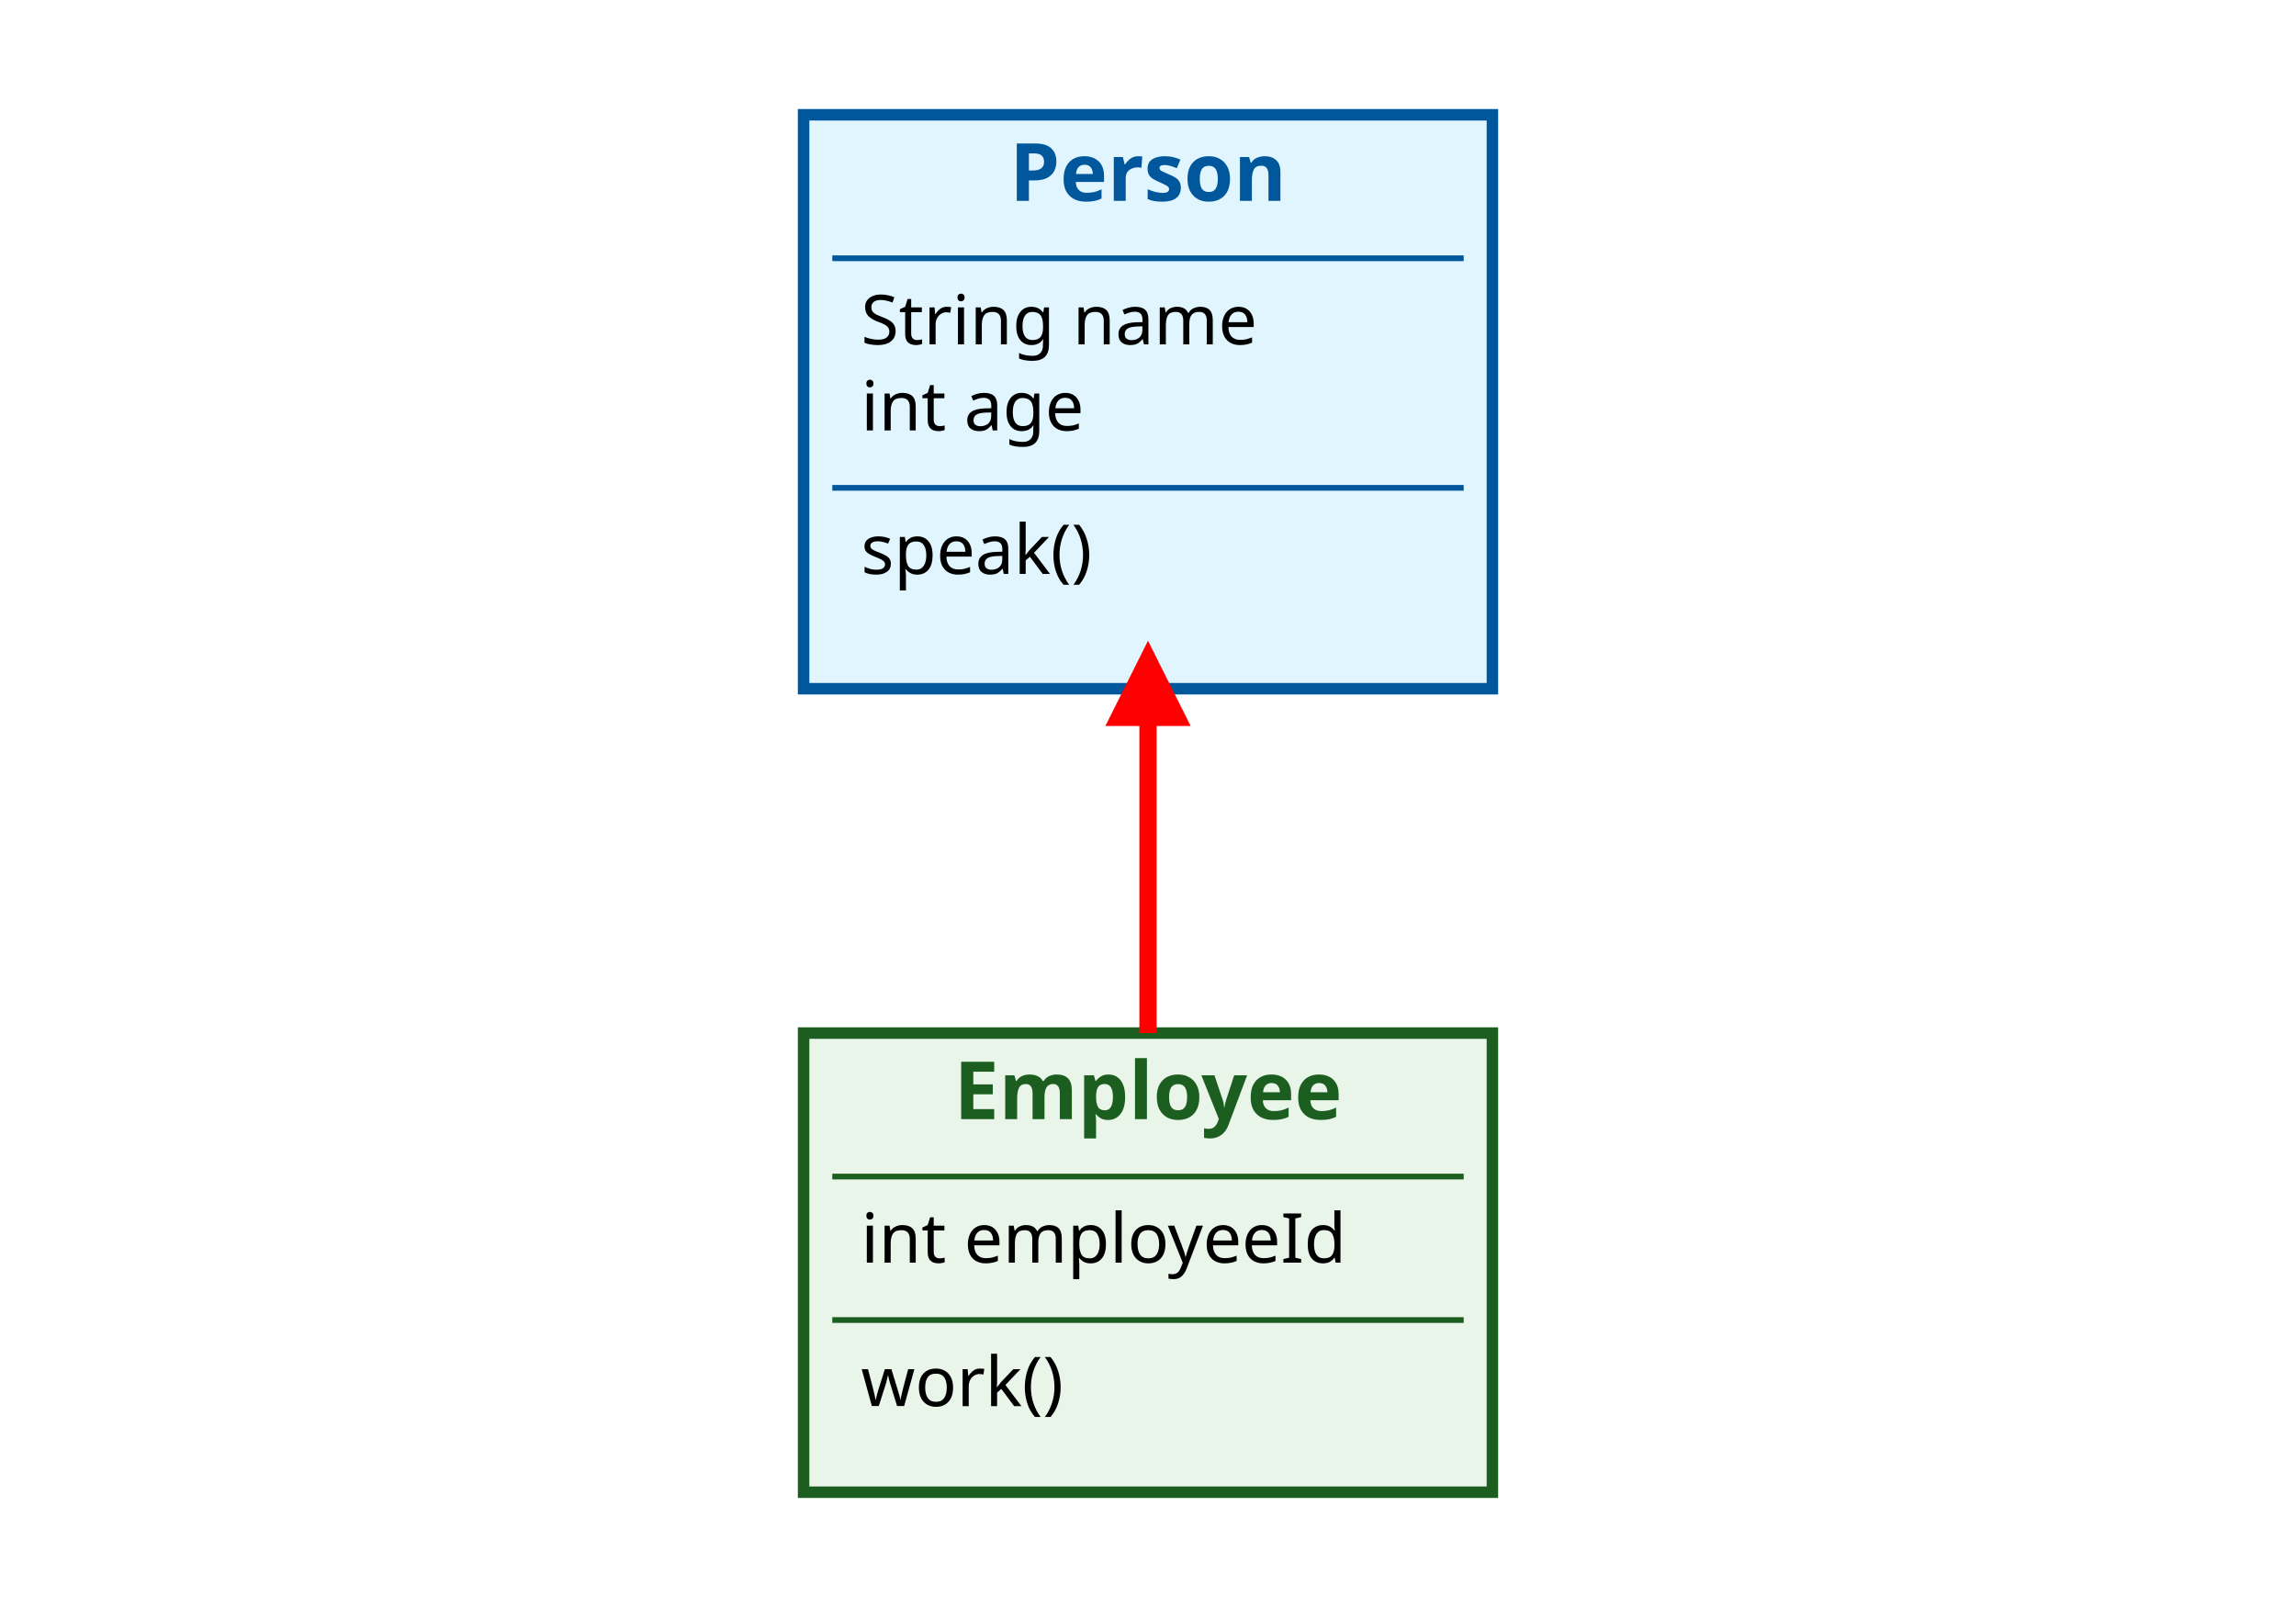
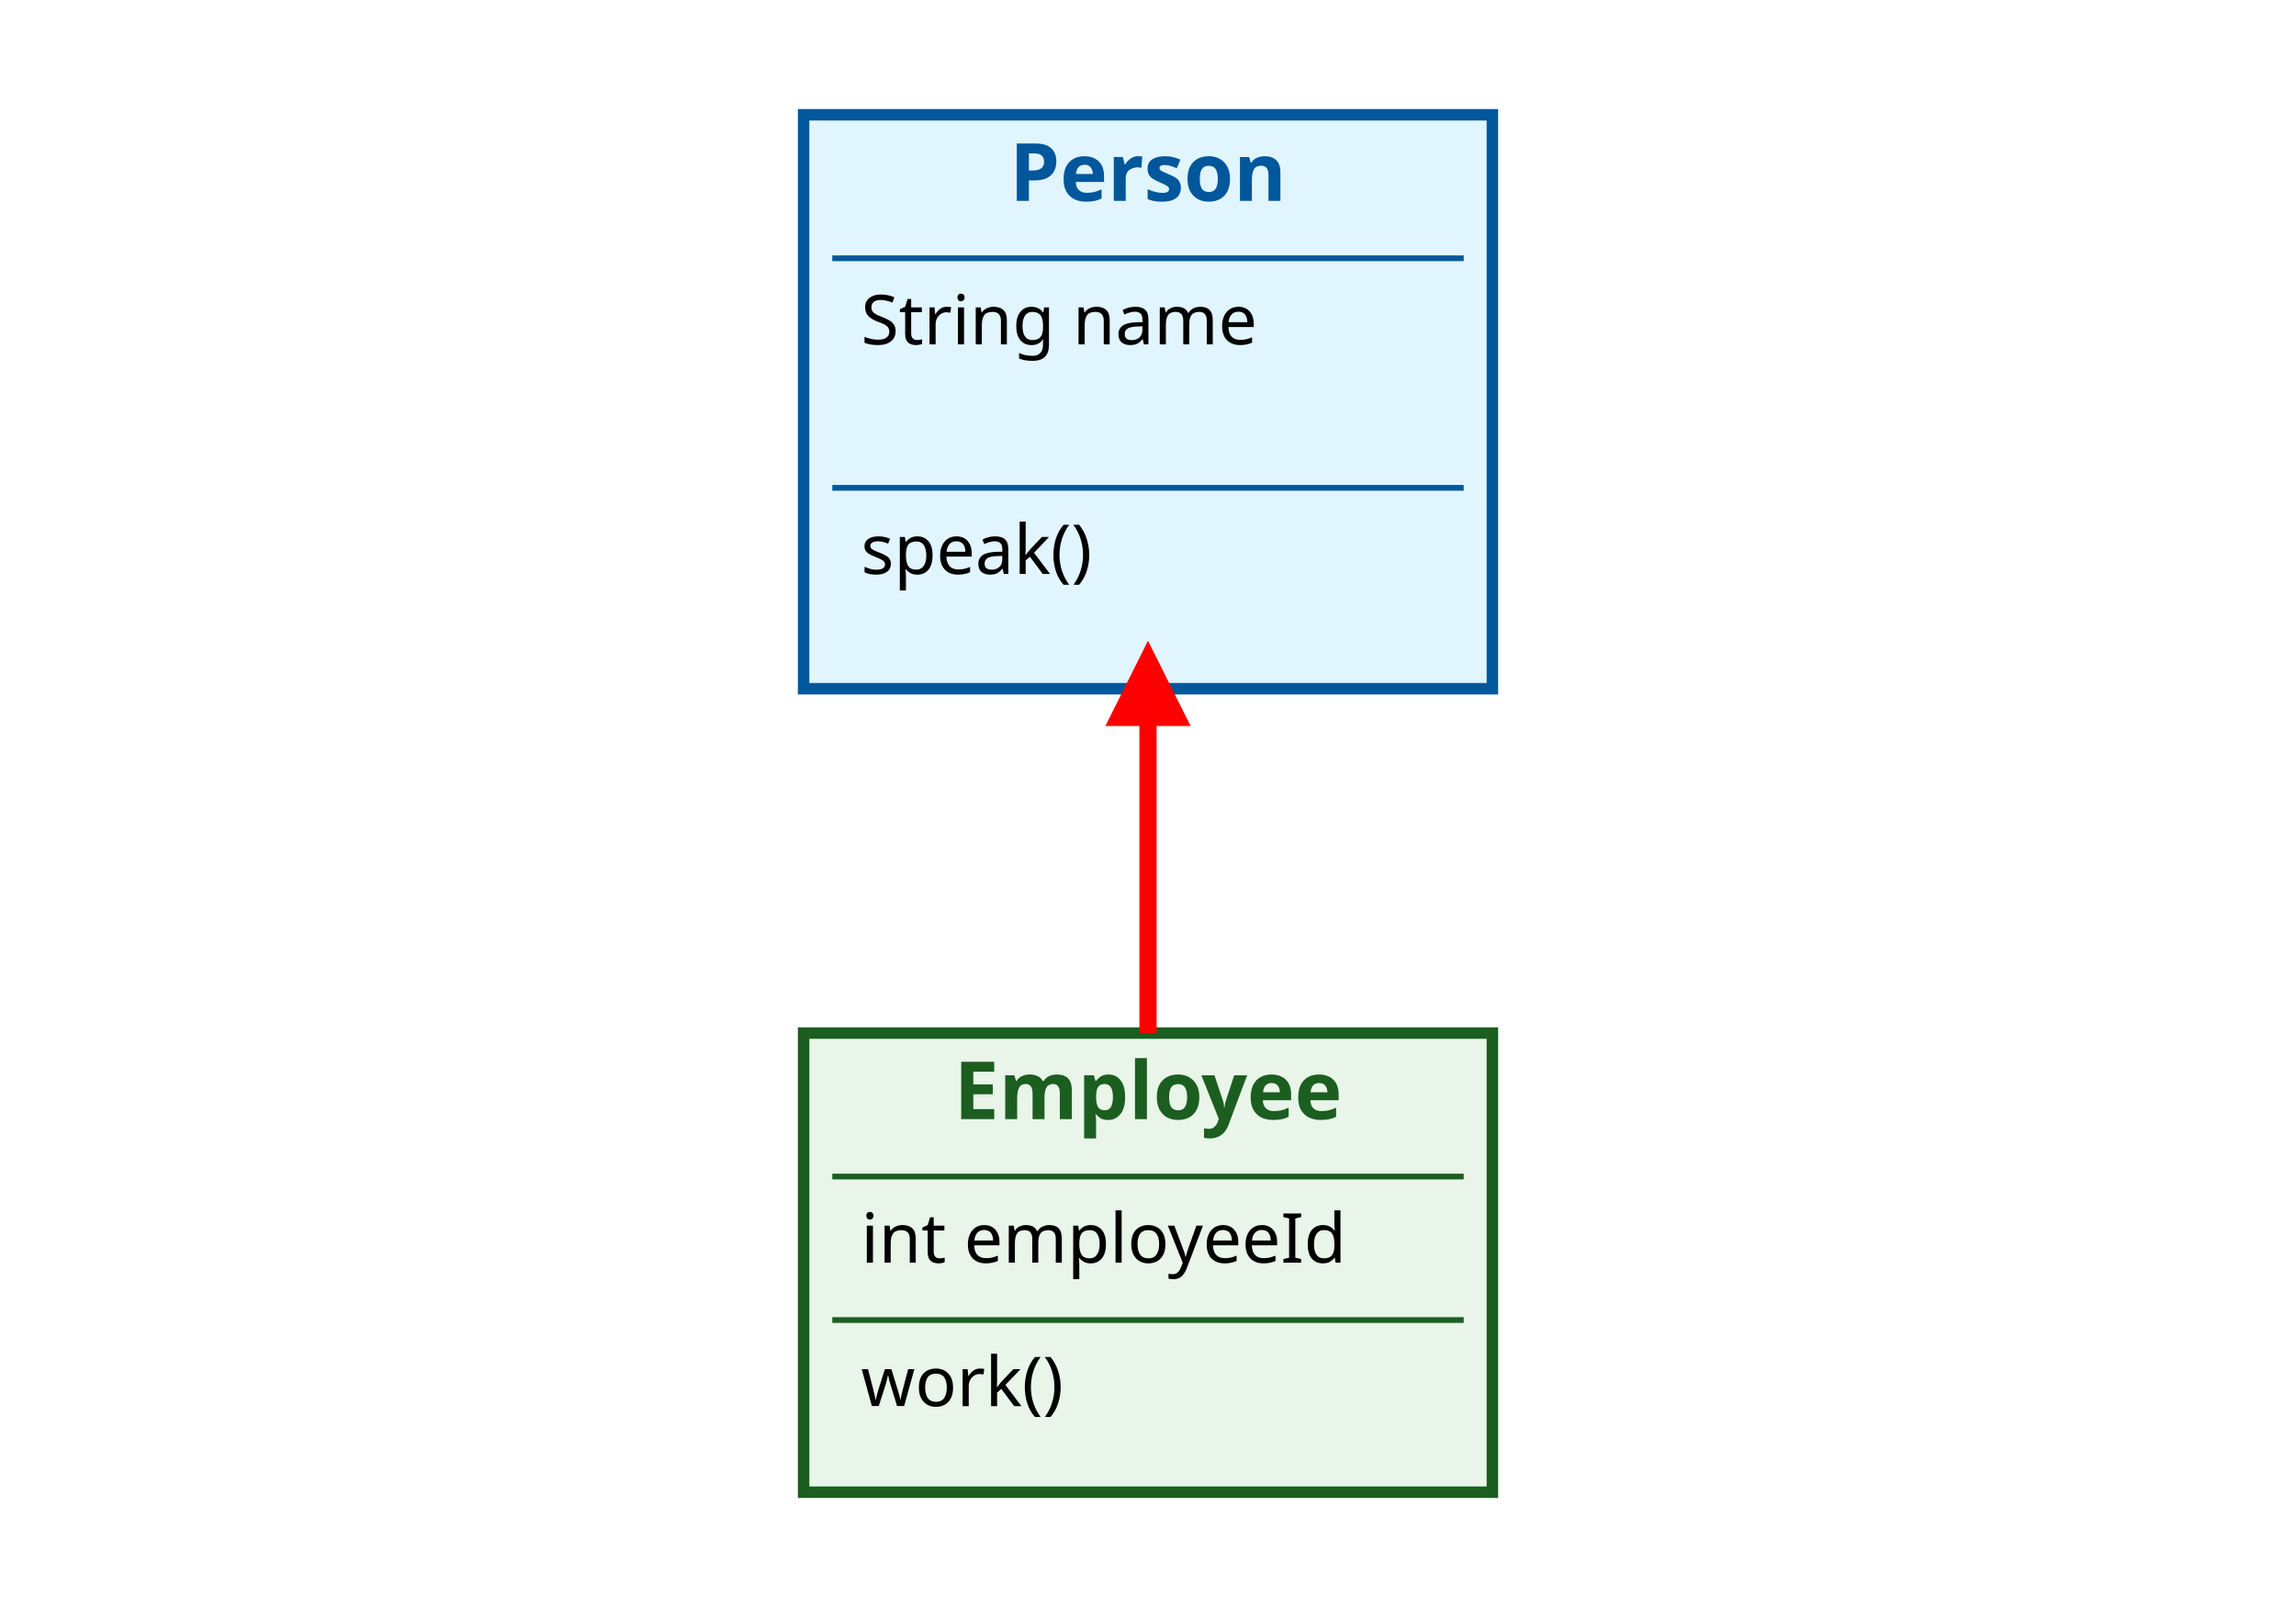
<svg xmlns="http://www.w3.org/2000/svg" width="400" height="280" viewBox="0 0 400 280">
  <style>
    .arrow { stroke: #ff0000; stroke-width: 3; }
    .arrow:hover { stroke: #00ff00; }
    .class:hover { fill: #ffff00; }
  </style>
  <rect x="140" y="20" width="120" height="100" fill="#e1f5fe" stroke="#01579b" stroke-width="2" class="class" />
  <text x="200" y="35" text-anchor="middle" font-family="sans-serif" font-size="14" font-weight="bold" fill="#01579b">Person</text>
  <line x1="145" y1="45" x2="255" y2="45" stroke="#01579b" stroke-width="1" />
  <text x="150" y="60" font-family="sans-serif" font-size="12" fill="#000">String name</text>
-   <text x="150" y="75" font-family="sans-serif" font-size="12" fill="#000">int age</text>
  <line x1="145" y1="85" x2="255" y2="85" stroke="#01579b" stroke-width="1" />
  <text x="150" y="100" font-family="sans-serif" font-size="12" fill="#000">speak()</text>
  <rect x="140" y="180" width="120" height="80" fill="#e8f5e8" stroke="#1b5e20" stroke-width="2" class="class" />
  <text x="200" y="195" text-anchor="middle" font-family="sans-serif" font-size="14" font-weight="bold" fill="#1b5e20">Employee</text>
  <line x1="145" y1="205" x2="255" y2="205" stroke="#1b5e20" stroke-width="1" />
  <text x="150" y="220" font-family="sans-serif" font-size="12" fill="#000">int employeeId</text>
  <line x1="145" y1="230" x2="255" y2="230" stroke="#1b5e20" stroke-width="1" />
  <text x="150" y="245" font-family="sans-serif" font-size="12" fill="#000">work()</text>
-   <line x1="200" y1="180" x2="200" y2="120" class="arrow">
+   <line x1="200" y1="180" x2="200" y2="125" class="arrow">
    <animate attributeName="stroke-width" values="3;5;3" dur="1s" repeatCount="indefinite" />
  </line>
  <polygon points="195,125 200,115 205,125" fill="#ff0000" class="arrow">
    <animate attributeName="fill" values="#ff0000;#0000ff;#ff0000" dur="2s" repeatCount="indefinite" />
  </polygon>
</svg>
